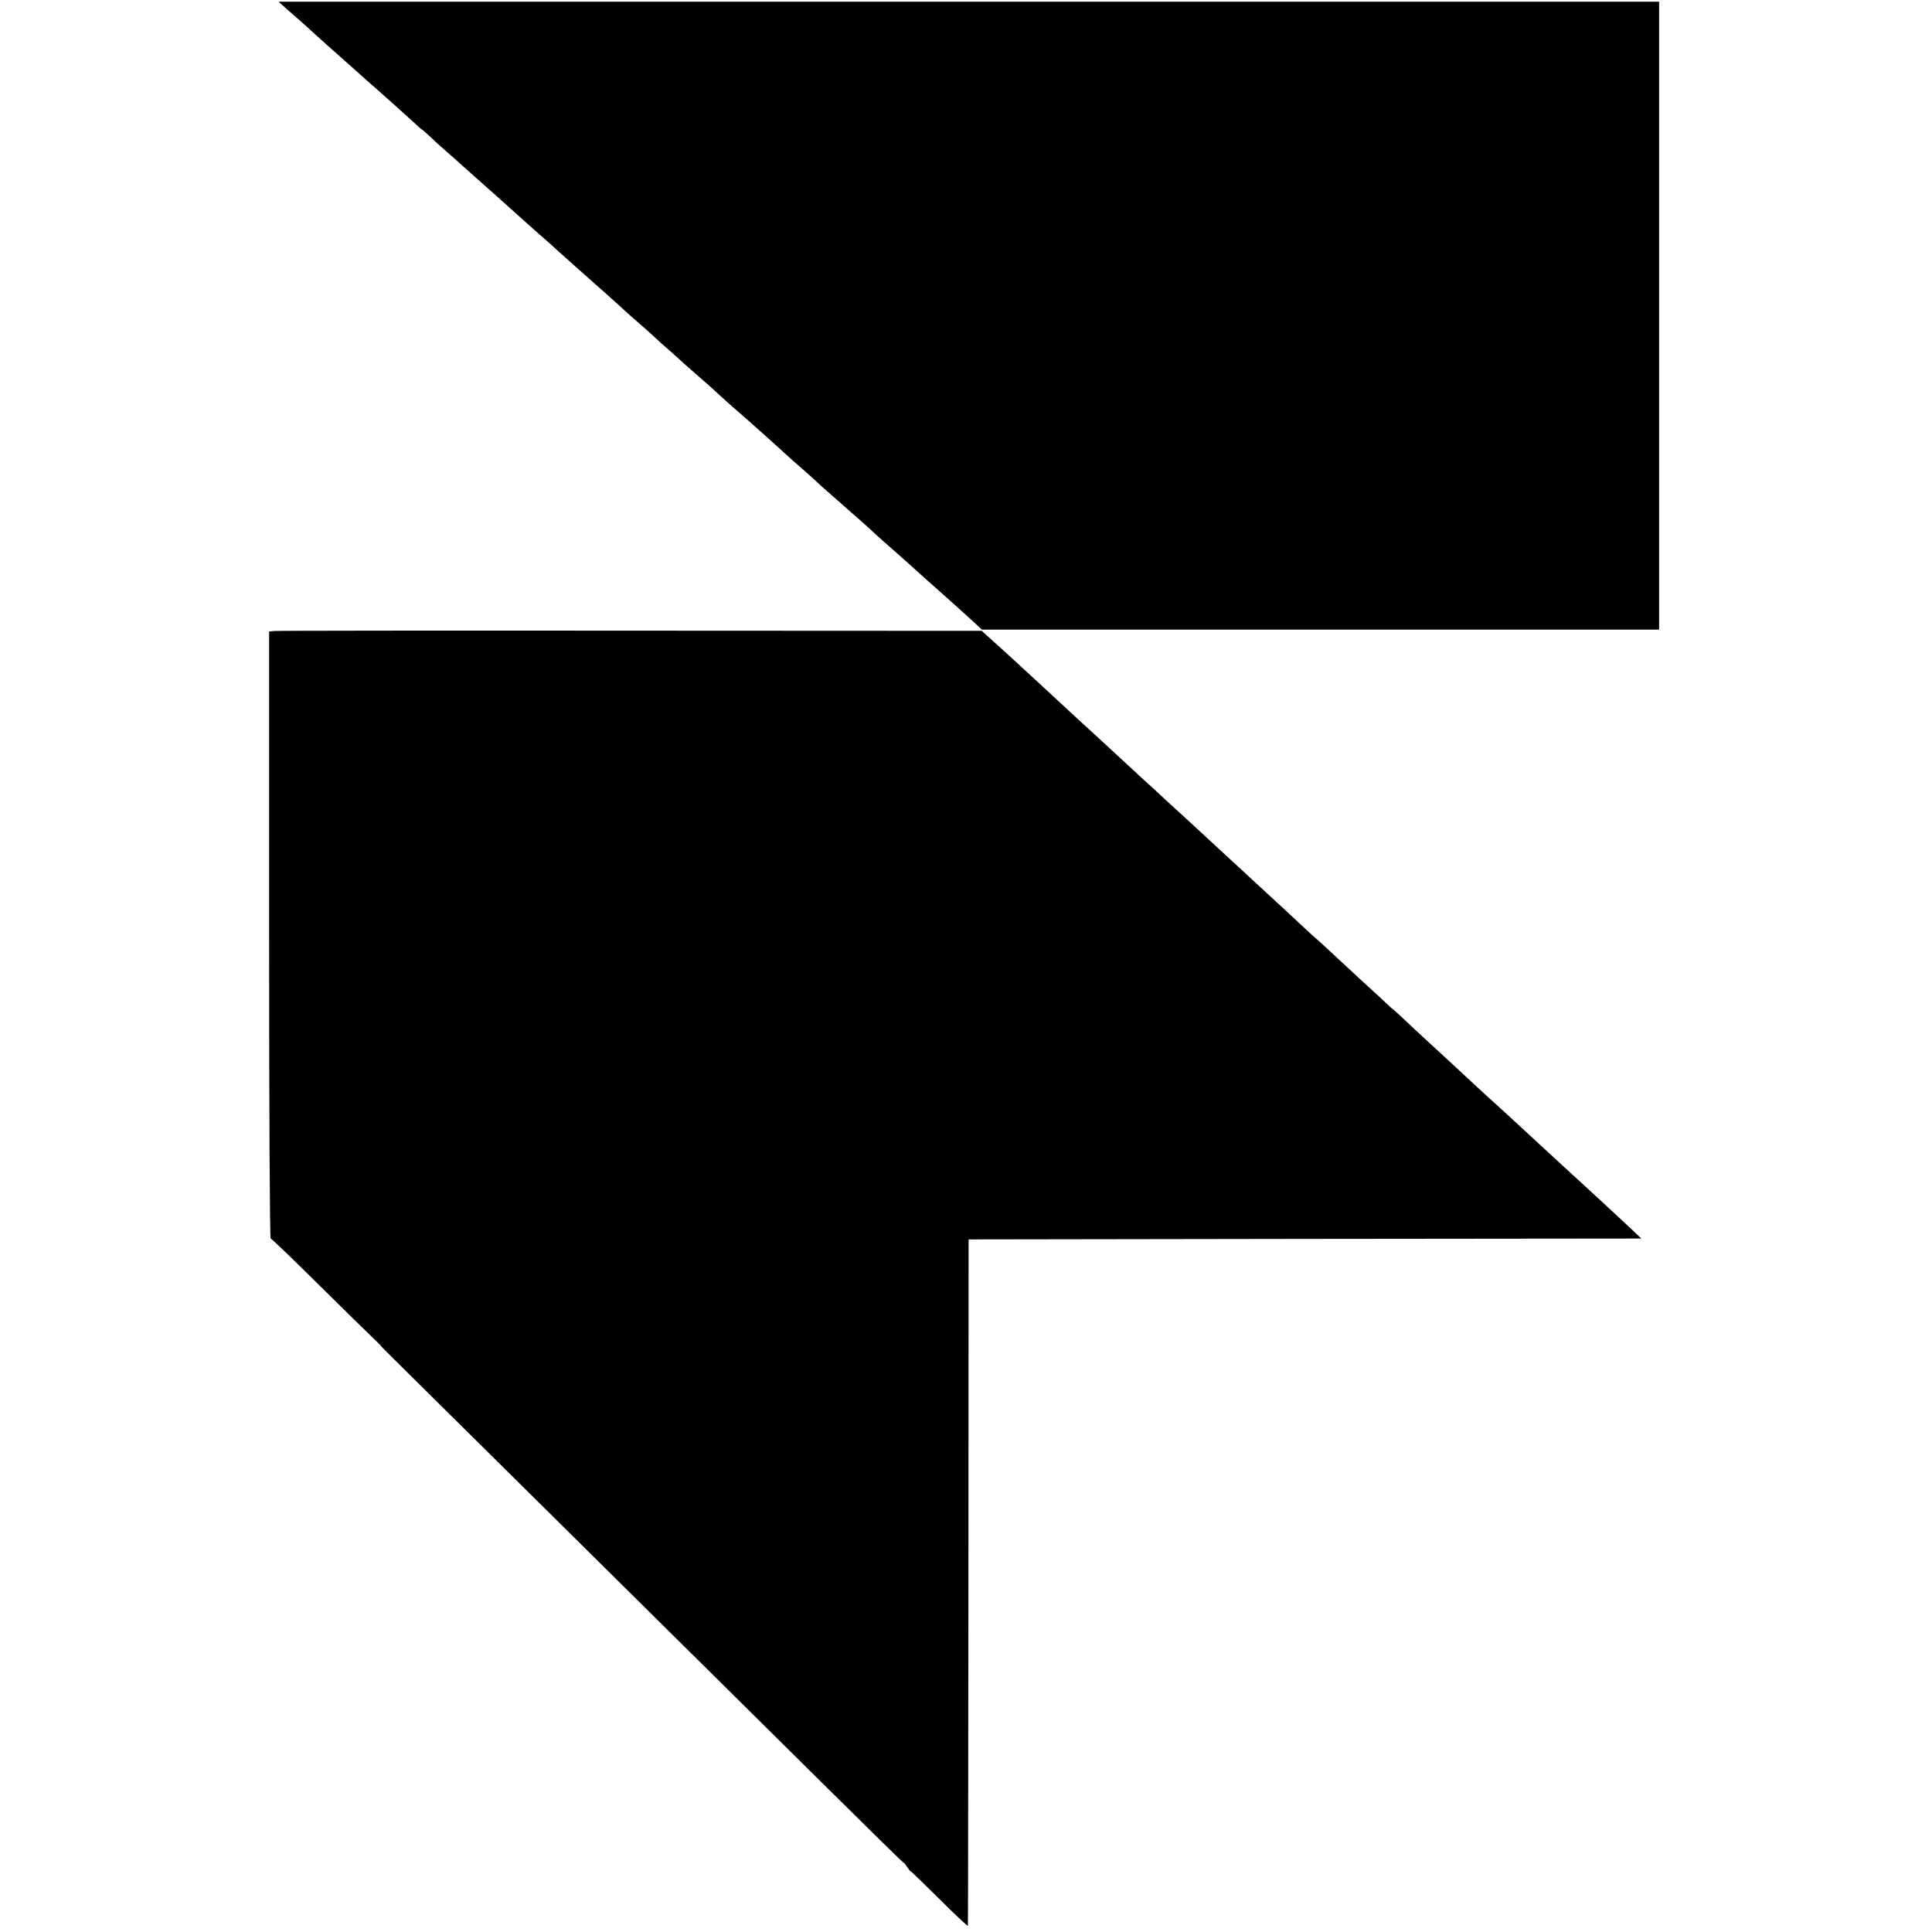
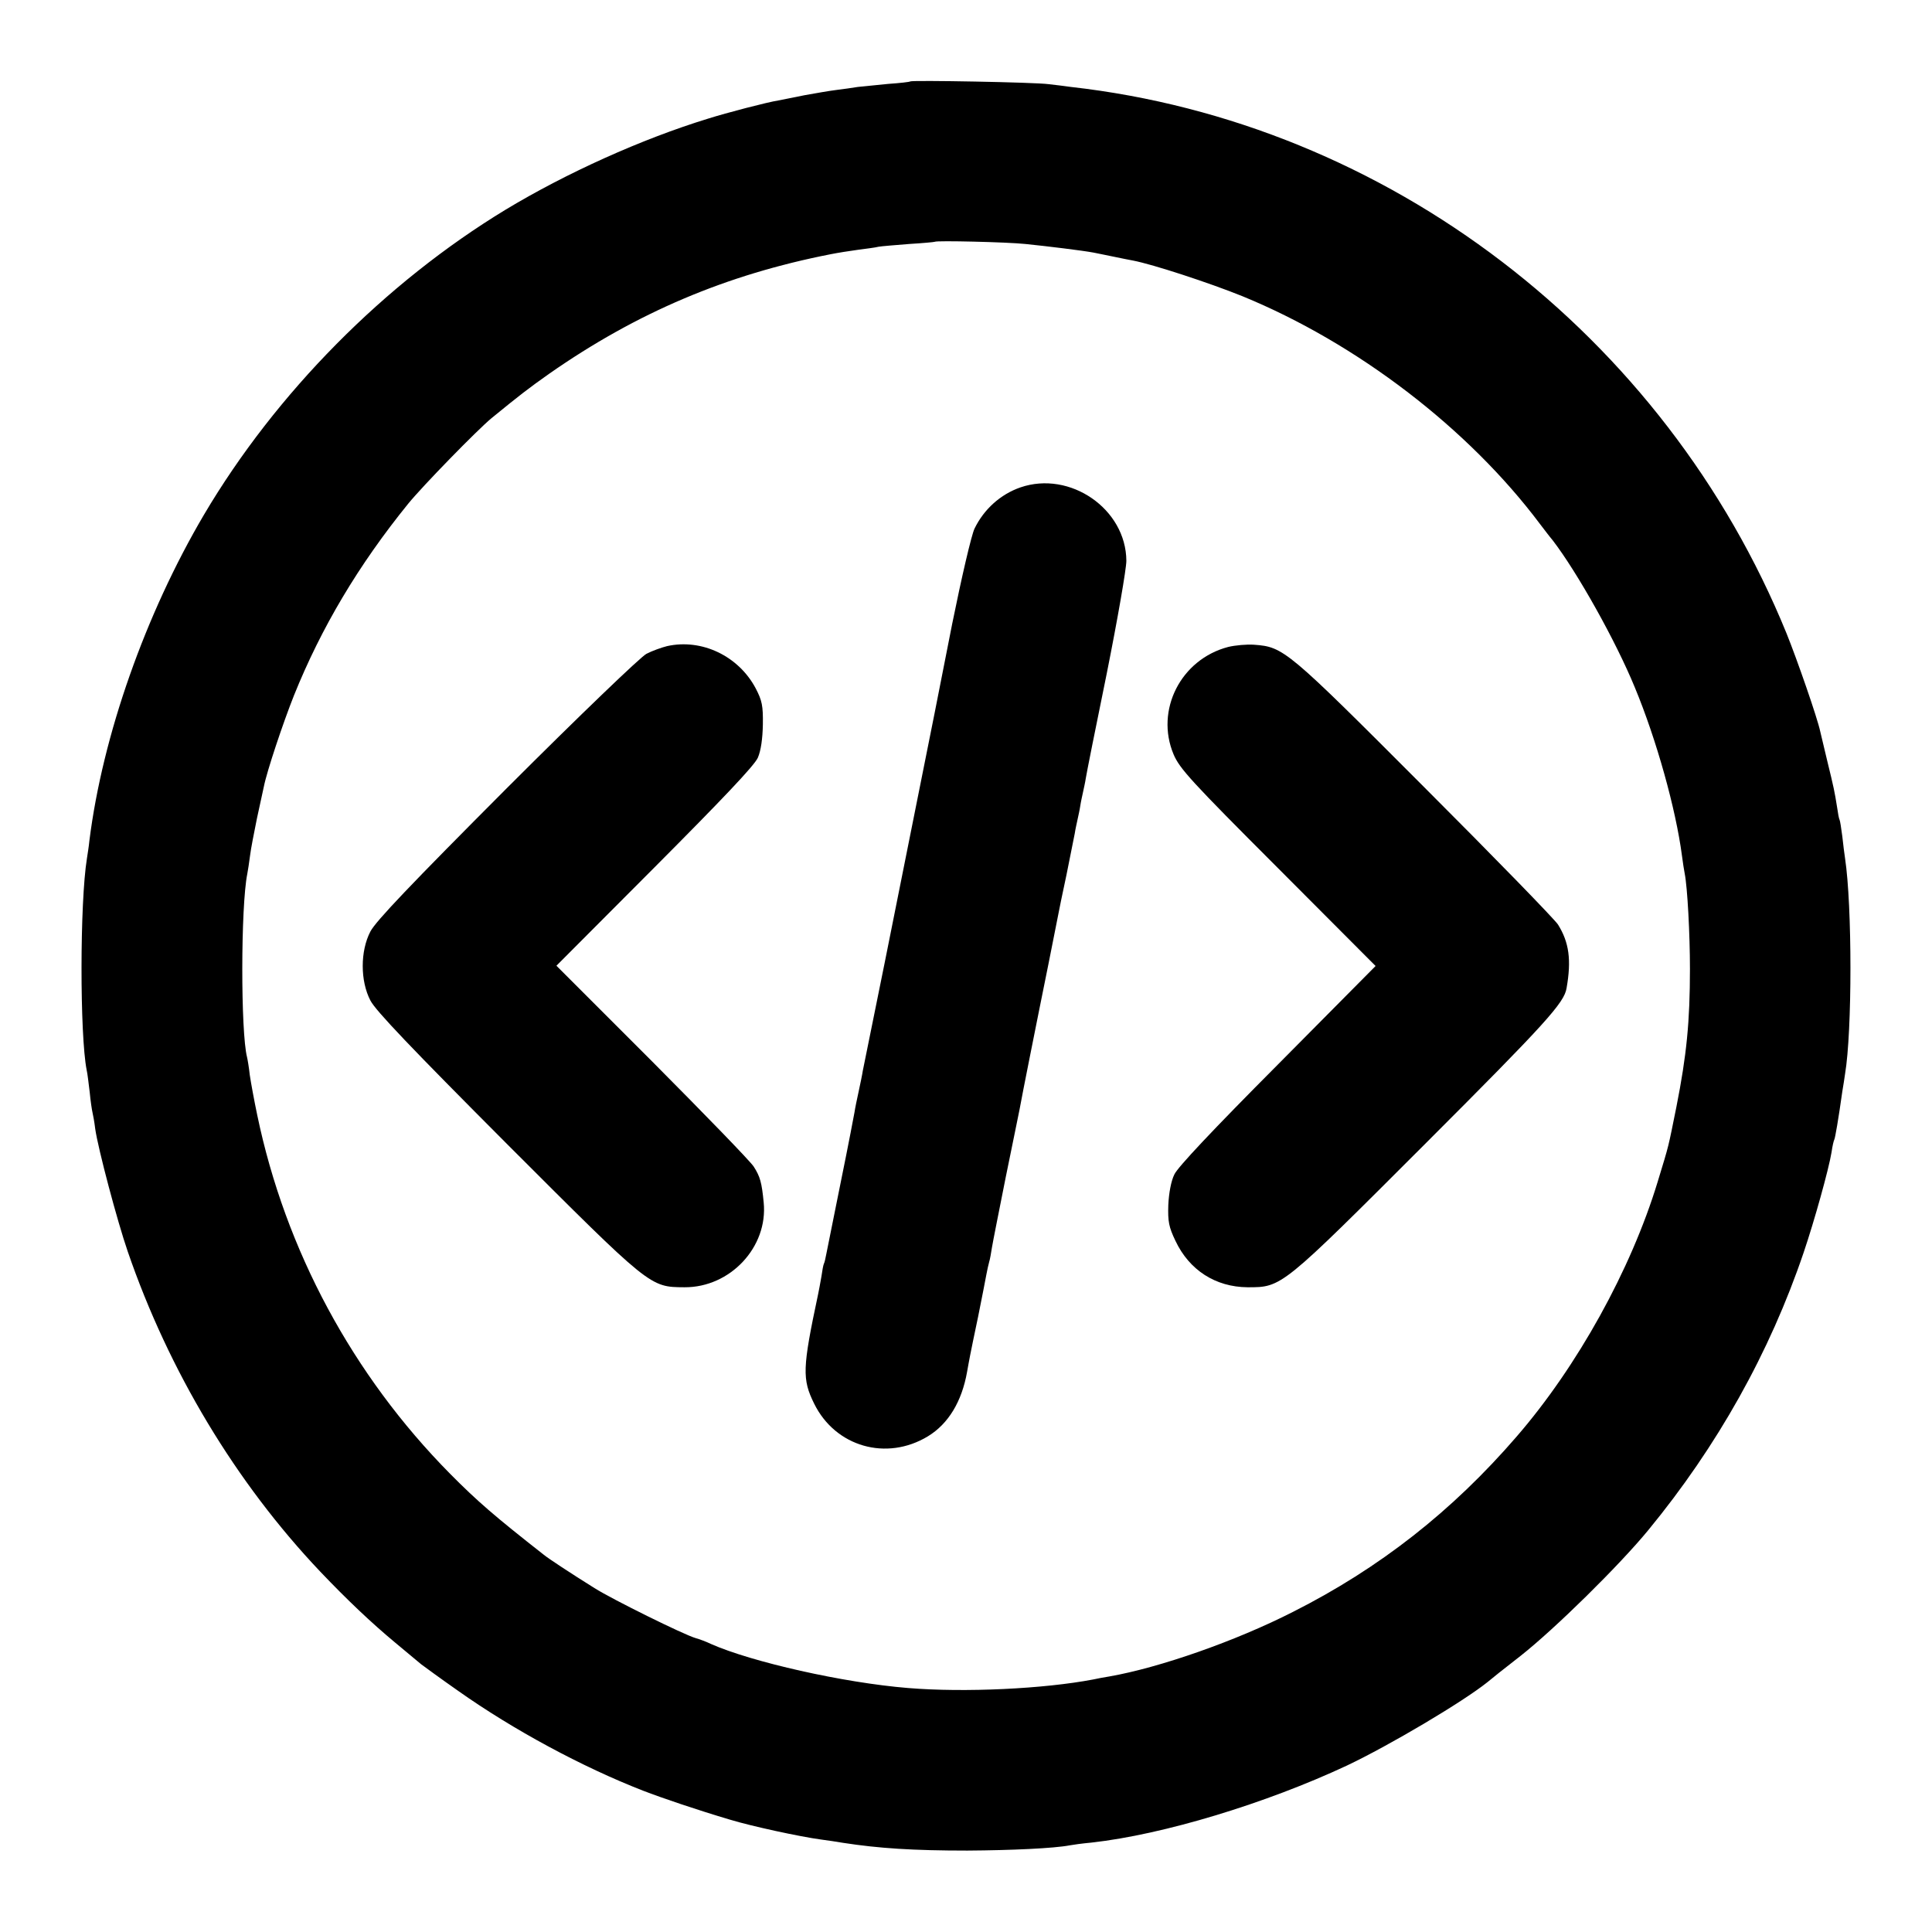
- <svg xmlns="http://www.w3.org/2000/svg" version="1.0" width="1120pt" height="1120pt" viewBox="0 0 1120 1120" preserveAspectRatio="xMidYMid meet">
-   <g transform="translate(0,1120) scale(0.1,-0.1)" fill="#000000" stroke="none">
-     <path d="M1655 11154 c22 -20 62 -54 88 -77 26 -23 65 -58 85 -77 33 -30 150 -135 202 -180 9 -8 48 -43 86 -77 38 -34 80 -71 93 -82 40 -35 162 -145 198 -178 19 -18 36 -33 38 -33 2 0 21 -17 43 -37 21 -21 67 -63 102 -93 35 -30 75 -66 90 -80 23 -21 101 -90 180 -160 42 -37 154 -138 184 -165 18 -16 58 -52 89 -79 31 -26 76 -67 101 -90 25 -22 68 -61 96 -86 28 -25 64 -56 79 -70 16 -14 63 -56 107 -95 43 -38 90 -81 105 -95 15 -14 50 -45 79 -70 29 -25 70 -61 91 -81 21 -20 64 -59 96 -86 32 -28 69 -62 83 -75 15 -12 54 -48 89 -78 35 -30 75 -66 90 -80 28 -27 150 -135 190 -169 35 -30 169 -151 213 -191 20 -19 58 -53 84 -75 26 -22 66 -58 90 -80 23 -22 64 -59 91 -82 26 -23 60 -52 74 -65 14 -13 54 -48 89 -78 34 -30 79 -71 99 -90 21 -19 64 -58 97 -86 32 -28 77 -68 99 -88 38 -35 143 -129 189 -169 35 -31 133 -119 182 -164 l46 -43 1963 0 1963 0 0 1820 0 1820 -4001 0 -4002 0 40 -36z" />
-     <path d="M1588 7542 l-28 -3 0 -1760 c0 -1018 4 -1759 9 -1759 5 0 127 -117 272 -261 145 -143 287 -283 316 -310 28 -27 51 -49 49 -49 -2 0 51 -53 116 -117 350 -346 1516 -1500 2504 -2478 228 -226 414 -408 414 -405 0 3 9 -8 20 -25 11 -16 20 -27 20 -24 0 3 74 -69 165 -159 91 -91 166 -161 166 -156 1 5 2 902 3 1994 l1 1985 1950 3 1950 2 -61 58 c-75 70 -256 238 -294 272 -27 24 -173 159 -249 229 -134 124 -219 202 -237 218 -20 17 -200 183 -269 248 -18 17 -74 68 -125 115 -51 47 -118 109 -148 138 -30 28 -56 52 -58 52 -1 0 -20 17 -42 38 -21 20 -78 73 -127 117 -48 44 -115 106 -149 138 -34 32 -77 72 -96 89 -19 16 -78 69 -130 118 -52 49 -108 101 -125 116 -16 15 -75 69 -130 120 -55 51 -113 105 -130 120 -16 15 -75 69 -130 120 -55 51 -114 105 -131 121 -17 15 -75 69 -129 118 -53 50 -109 101 -124 114 -22 20 -72 66 -250 231 -15 14 -74 68 -131 120 -113 104 -154 142 -227 210 -49 46 -240 221 -300 274 l-32 29 -2038 1 c-1121 1 -2050 0 -2065 -2z" />
+ <svg xmlns="http://www.w3.org/2000/svg" version="1.0" width="700pt" height="700pt" viewBox="0 0 700 700" preserveAspectRatio="xMidYMid meet">
+   <g transform="translate(0,700) scale(0.1,-0.1)" fill="#000000" stroke="none">
+     <path d="M3298 6705 c-2 -2 -37 -6 -80 -9 -42 -4 -91 -9 -110 -11 -18 -3 -53 -8 -78 -11 -25 -3 -76 -12 -115 -19 -38 -8 -81 -16 -95 -19 -39 -6 -189 -45 -255 -66 -241 -74 -513 -197 -732 -329 -440 -267 -834 -666 -1094 -1106 -212 -360 -367 -799 -415 -1180 -2 -22 -7 -51 -9 -65 -26 -160 -26 -640 -1 -767 3 -12 7 -48 11 -80 3 -32 8 -65 10 -73 2 -8 7 -35 10 -60 10 -71 80 -335 118 -445 149 -433 391 -836 697 -1159 98 -103 187 -187 270 -256 41 -34 84 -70 96 -80 12 -9 72 -53 135 -97 198 -140 448 -275 669 -361 70 -27 197 -70 315 -105 79 -24 255 -62 330 -72 22 -3 58 -8 80 -12 130 -20 253 -28 450 -28 159 1 314 8 371 19 10 2 46 7 79 10 261 29 632 142 925 279 154 73 419 230 509 302 9 8 63 51 121 96 123 97 356 326 462 455 250 304 440 643 563 1006 39 115 91 302 101 363 3 22 8 43 10 46 3 5 15 74 29 174 4 22 8 51 10 64 26 154 26 609 0 781 -2 14 -7 50 -10 80 -4 30 -8 57 -10 60 -2 3 -6 24 -9 46 -9 56 -11 67 -36 169 -12 50 -23 97 -25 105 -10 48 -84 261 -122 355 -441 1082 -1446 1851 -2593 1980 -19 3 -55 7 -80 10 -48 7 -496 15 -502 10z m417 -589 c79 -8 209 -24 246 -31 13 -3 47 -9 74 -15 28 -6 59 -12 70 -14 73 -14 277 -81 396 -129 415 -170 819 -479 1079 -826 14 -18 34 -45 46 -59 89 -116 228 -364 297 -532 79 -190 149 -442 171 -610 3 -25 8 -54 10 -65 10 -50 19 -221 19 -345 0 -191 -12 -313 -49 -500 -31 -153 -25 -131 -68 -272 -97 -319 -291 -669 -511 -923 -233 -270 -497 -477 -810 -635 -208 -106 -483 -202 -665 -234 -19 -3 -46 -8 -59 -11 -178 -34 -465 -48 -671 -31 -234 19 -566 94 -715 160 -16 8 -41 17 -55 21 -42 12 -303 141 -366 181 -88 55 -167 107 -184 121 -176 138 -240 193 -339 293 -353 357 -597 810 -699 1300 -11 52 -23 118 -27 145 -3 28 -8 57 -10 65 -23 90 -23 545 1 664 2 11 7 41 10 66 3 25 15 86 25 135 11 50 22 101 25 115 11 56 70 232 109 330 99 246 234 473 414 695 53 65 249 266 302 310 104 85 134 108 209 161 318 222 642 359 1020 433 25 5 69 12 99 16 30 4 63 8 74 11 11 2 61 6 111 10 50 3 92 7 93 8 5 5 262 -1 328 -8z" />
+     <path d="M3697 5234 c-72 -25 -132 -79 -166 -149 -11 -22 -47 -177 -81 -345 -33 -168 -62 -314 -64 -325 -18 -90 -99 -494 -102 -510 -2 -11 -37 -186 -78 -390 -41 -203 -77 -381 -80 -395 -2 -14 -9 -47 -15 -75 -6 -27 -13 -61 -15 -75 -5 -28 -24 -125 -30 -155 -22 -107 -67 -335 -72 -358 -3 -17 -7 -33 -9 -36 -2 -4 -6 -25 -9 -47 -4 -22 -9 -51 -12 -64 -57 -268 -58 -307 -14 -396 77 -156 262 -209 412 -118 74 45 123 126 142 234 8 44 8 48 40 200 14 69 27 137 30 153 3 15 7 35 10 45 3 9 7 33 10 52 3 19 26 134 50 255 25 121 47 231 50 245 8 46 68 345 71 360 4 17 63 314 69 345 2 11 15 76 30 145 14 69 27 136 30 150 2 14 7 36 10 50 3 14 8 36 10 50 2 14 7 36 10 50 3 14 8 36 10 50 2 14 36 185 76 380 39 195 71 379 71 408 -1 188 -204 328 -384 266z" />
+     <path d="M2417 4659 c-20 -5 -54 -17 -75 -28 -21 -11 -242 -223 -506 -487 -348 -349 -474 -481 -494 -519 -37 -71 -37 -179 0 -250 19 -37 149 -173 494 -519 523 -523 518 -519 644 -520 166 -1 303 146 287 307 -7 73 -13 94 -36 130 -11 18 -176 188 -367 380 l-348 348 356 357 c247 248 362 369 374 397 11 26 17 68 18 120 1 68 -3 87 -26 131 -62 117 -195 181 -321 153z" />
+     <path d="M4450 4656 c-172 -45 -265 -229 -198 -389 22 -52 64 -98 379 -413 l353 -354 -355 -358 c-234 -235 -362 -371 -374 -397 -12 -24 -20 -68 -22 -111 -2 -60 2 -80 26 -130 50 -106 145 -167 261 -168 125 0 121 -3 647 523 433 433 501 508 509 561 18 102 9 166 -31 230 -12 19 -231 244 -486 499 -497 498 -508 507 -615 515 -27 2 -69 -2 -94 -8z" />
  </g>
</svg>
